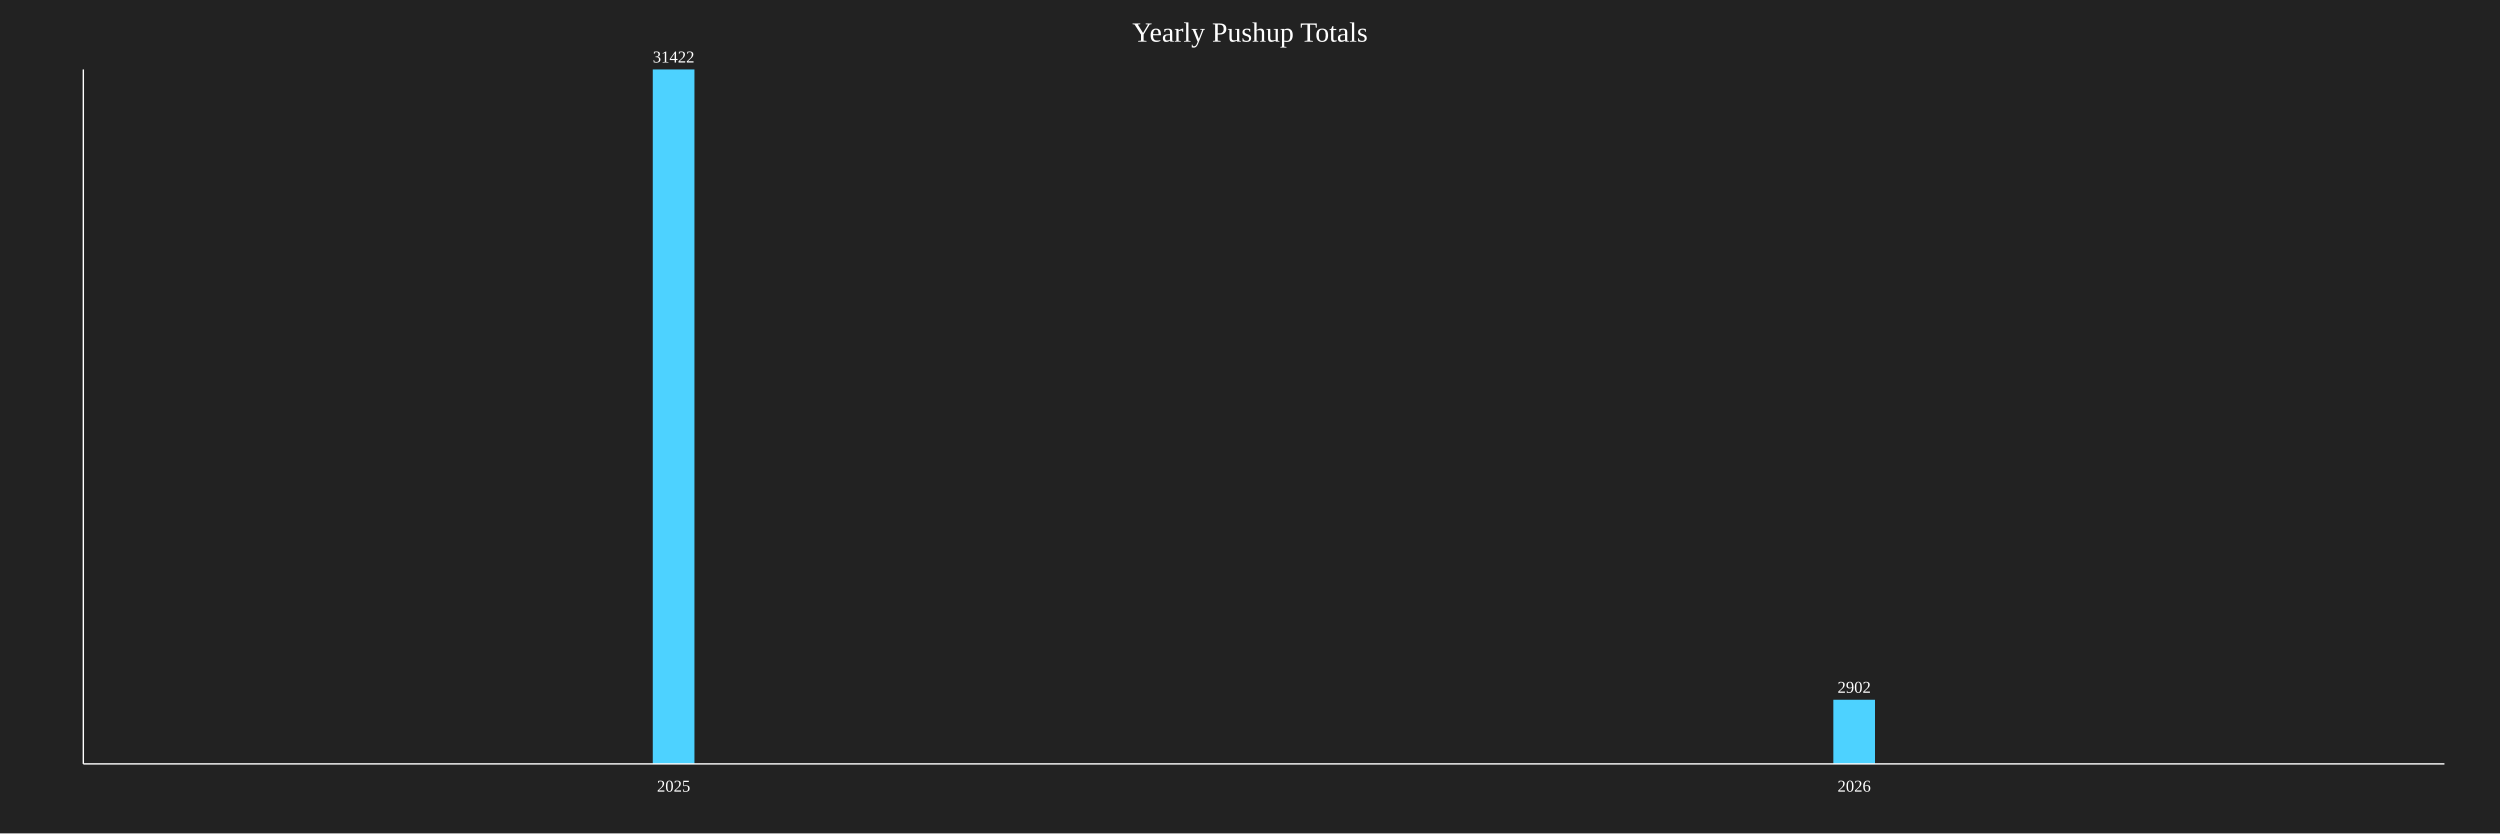
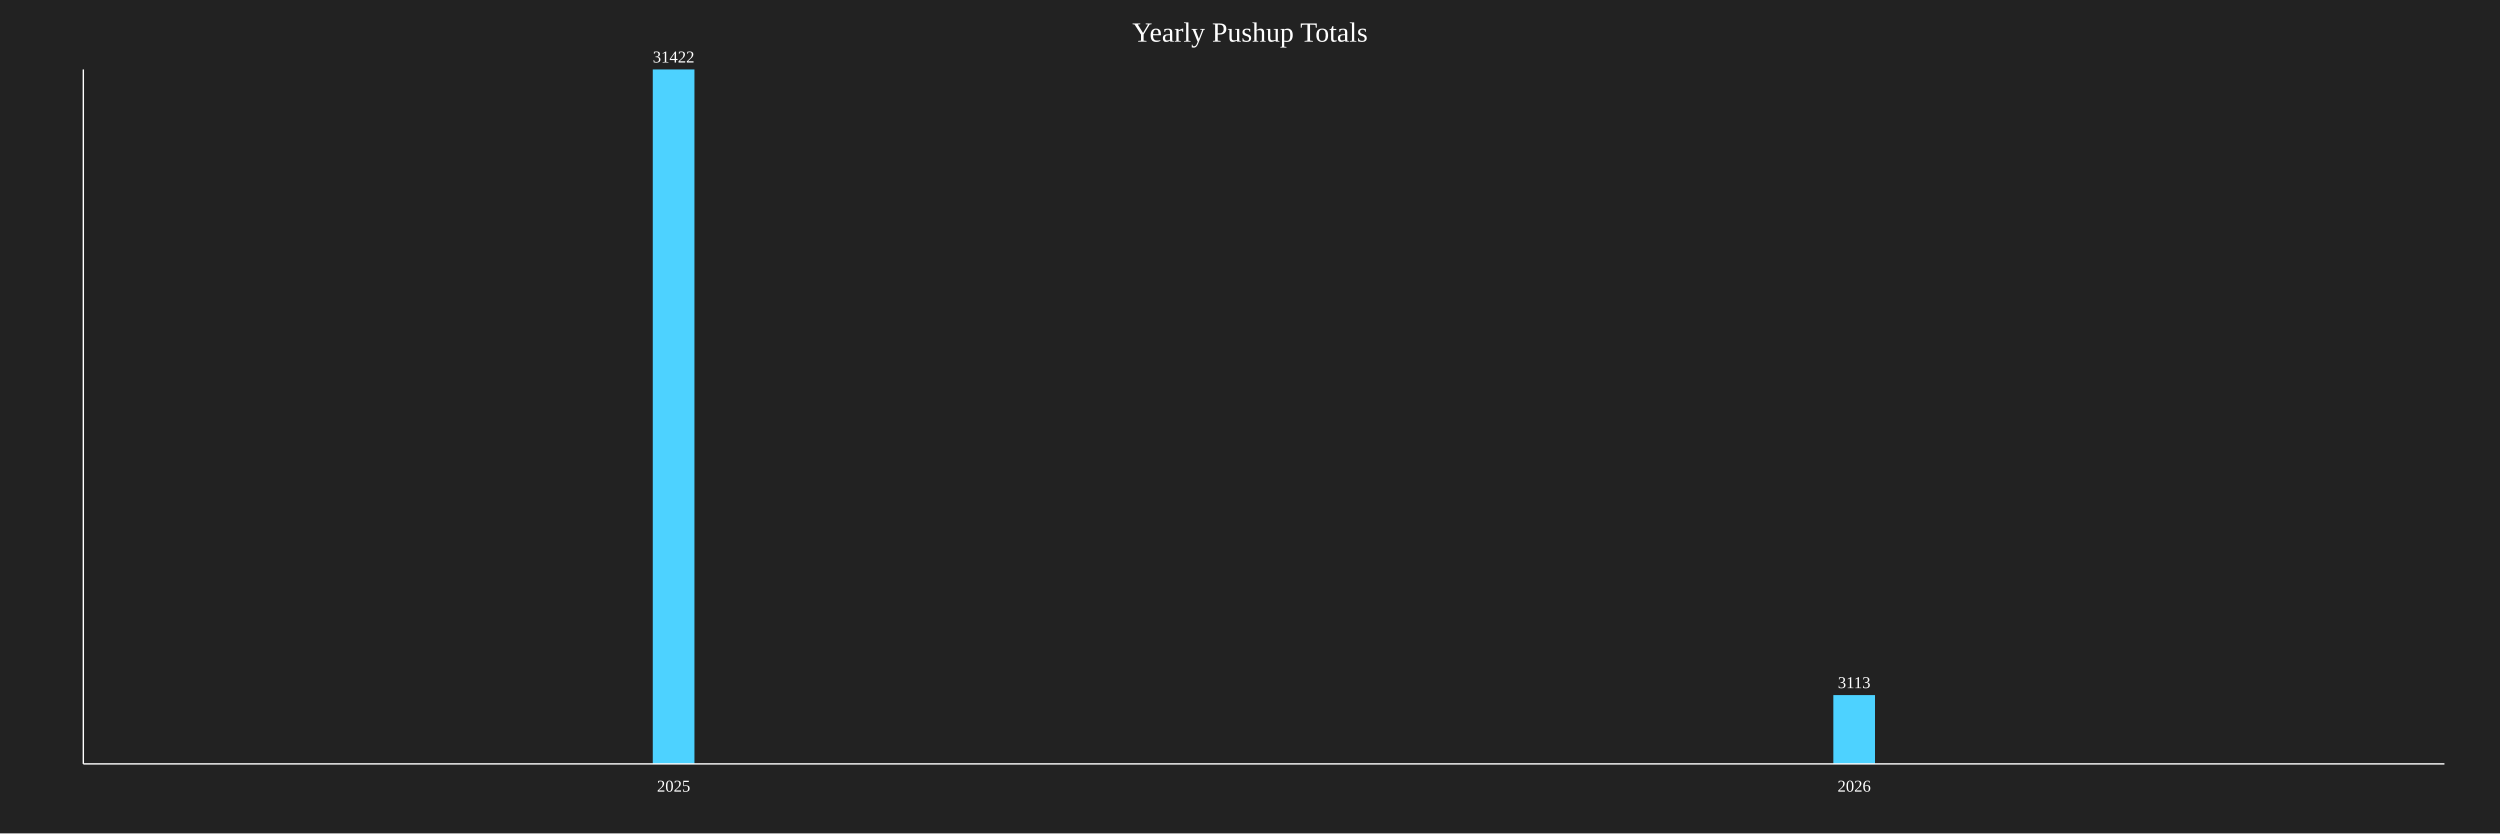
<svg xmlns="http://www.w3.org/2000/svg" baseProfile="full" height="600" version="1.1" width="1800">
  <defs />
  <rect fill="#222222" height="100%" width="100%" x="0" y="0" />
  <text fill="white" font-size="20" text-anchor="middle" x="900.0" y="30">Yearly Pushup Totals</text>
  <rect fill="#4DD2FF" height="500.0" width="30" x="470.0" y="50.0" />
  <text fill="white" font-size="12" text-anchor="middle" x="485.0" y="45.0">31422</text>
  <text fill="white" font-size="12" text-anchor="middle" x="485.0" y="570">2025</text>
-   <rect fill="#4DD2FF" height="46.178" width="30" x="1320.0" y="503.822" />
-   <text fill="white" font-size="12" text-anchor="middle" x="1335.0" y="498.822">2902</text>
+   <rect fill="#4DD2FF" height="49.535" width="30" x="1320.0" y="500.465" />
+   <text fill="white" font-size="12" text-anchor="middle" x="1335.0" y="495.465">3113</text>
  <text fill="white" font-size="12" text-anchor="middle" x="1335.0" y="570">2026</text>
  <line stroke="white" x1="60" x2="60" y1="50" y2="550" />
  <line stroke="white" x1="60" x2="1760" y1="550" y2="550" />
</svg>
